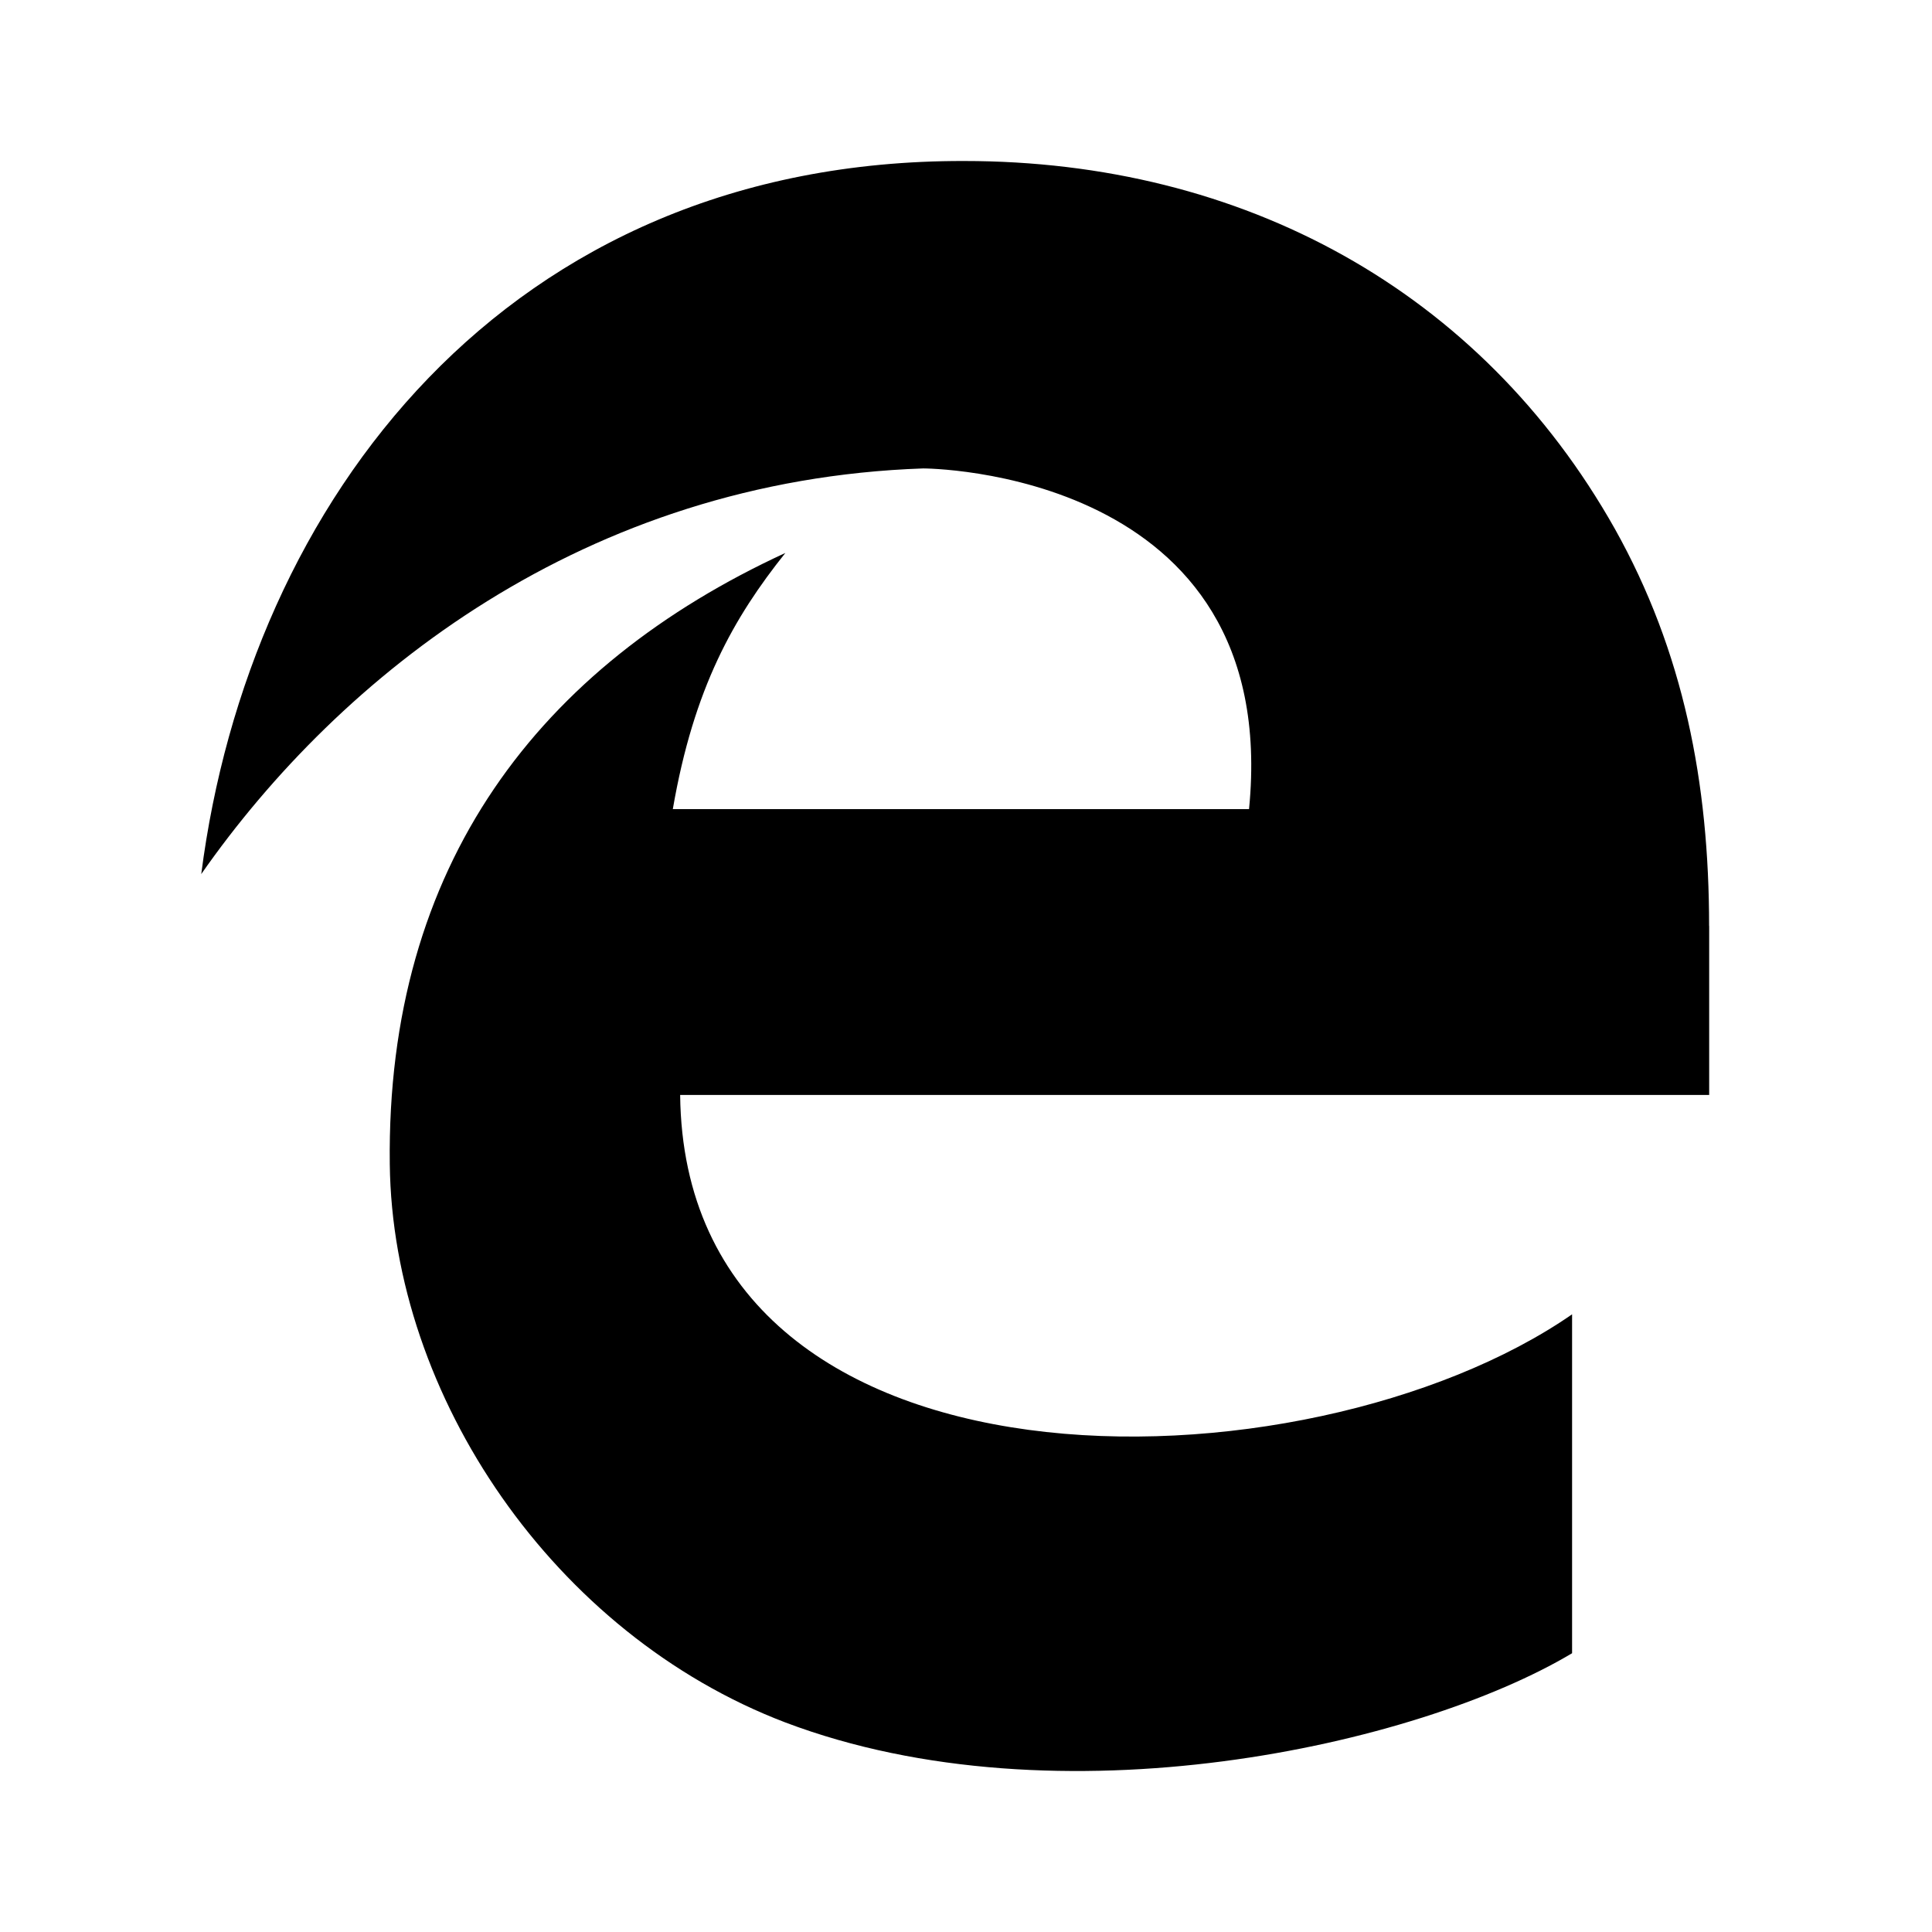
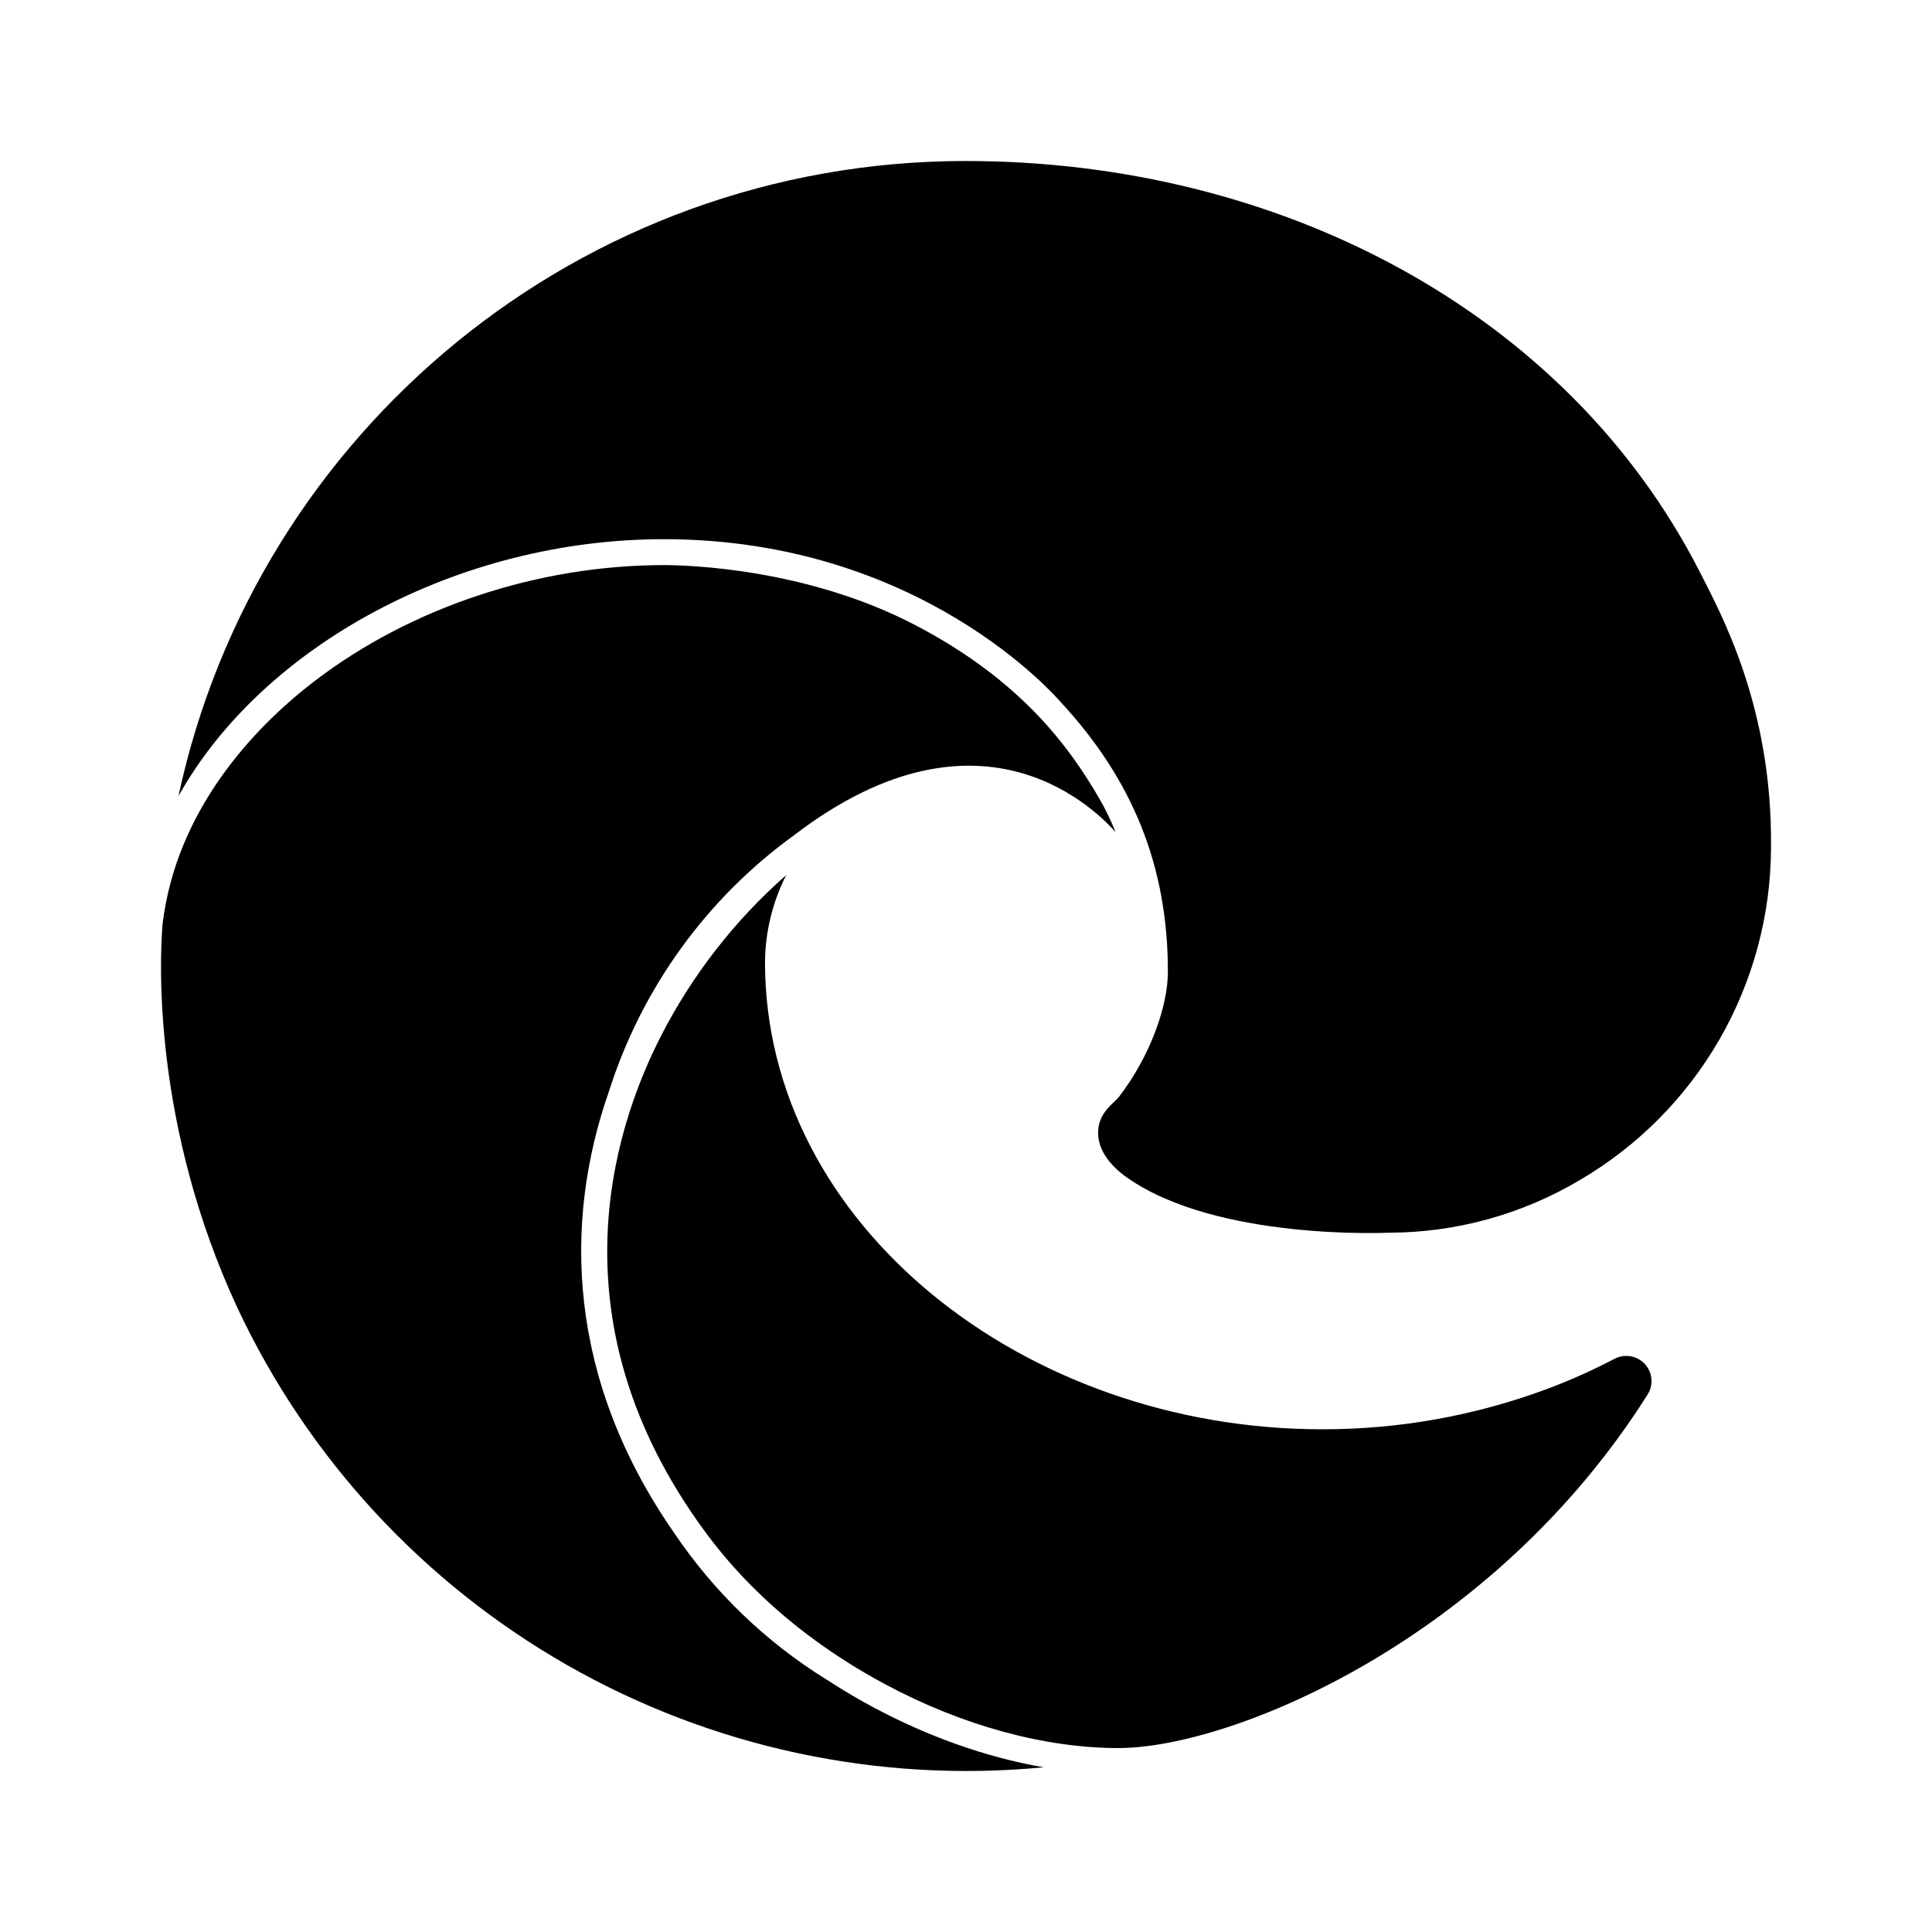
<svg xmlns="http://www.w3.org/2000/svg" width="24" height="24" viewBox="0 0 24 24" fill="none">
-   <path d="M21.231 11.503C21.231 9.727 20.916 8.097 20.059 6.567C18.391 3.608 15.437 2 11.976 2C6.281 1.989 3.093 6.242 2.5 10.858C4.227 8.386 7.265 5.964 11.469 5.819C11.469 5.819 15.933 5.819 15.516 10.051H8.358C8.618 8.544 9.114 7.673 9.756 6.869C6.702 8.276 4.797 10.743 4.842 14.462C4.876 17.343 6.882 20.302 9.756 21.397C13.149 22.681 17.602 21.687 19.529 20.537V16.327C16.238 18.605 8.505 18.784 8.449 13.602H21.232V11.503H21.231Z" fill="black" />
+   <path d="M21.113 7.1C19.457 3.862 15.883 2 11.996 2C7.202 2 3.186 5.374 2.217 9.889C3.265 8.015 5.695 6.698 8.246 6.698C11.443 6.698 13.13 8.671 13.177 8.722C14.065 9.681 14.508 10.753 14.508 12.072C14.508 12.492 14.294 13.113 13.899 13.627C13.835 13.708 13.641 13.822 13.641 14.071C13.641 14.275 13.774 14.471 14.01 14.635C15.133 15.416 17.252 15.313 17.257 15.313C18.09 15.311 18.906 15.086 19.622 14.661C20.344 14.239 20.943 13.636 21.36 12.912C21.777 12.187 21.998 11.366 22 10.53C22.02 8.779 21.374 7.615 21.113 7.1ZM10.256 20.857C9.508 20.392 8.867 19.773 8.375 19.043C7.046 17.131 6.994 15.188 7.564 13.559C7.97 12.28 8.775 11.164 9.862 10.377C12.242 8.554 13.688 10.149 13.858 10.336C13.802 10.196 13.736 10.059 13.661 9.928C13.288 9.285 12.693 8.459 11.379 7.77C10.019 7.057 8.532 7.02 8.247 7.02C6.686 7.02 5.105 7.545 3.91 8.459C3.113 9.068 2.188 10.093 2.02 11.475C1.977 11.972 1.909 14.008 2.948 16.244C3.824 18.113 5.257 19.664 7.05 20.687C8.843 21.709 10.909 22.152 12.964 21.954C11.426 21.687 10.308 20.88 10.256 20.857ZM20.37 16.892C20.322 16.862 20.268 16.845 20.211 16.844C20.155 16.842 20.099 16.856 20.05 16.883C19.784 17.022 19.509 17.145 19.227 17.251C18.33 17.586 17.379 17.757 16.422 17.755C12.724 17.755 9.503 15.213 9.503 11.949C9.507 11.574 9.597 11.206 9.766 10.871C9.122 11.438 8.591 12.122 8.202 12.887C7.6 14.071 6.871 16.44 8.74 19.002C9.002 19.361 9.668 20.211 10.999 20.924C11.95 21.434 12.975 21.715 13.891 21.715C15.309 21.715 18.547 20.366 20.466 17.325C20.488 17.29 20.504 17.251 20.511 17.211C20.518 17.17 20.517 17.129 20.508 17.088C20.499 17.048 20.482 17.01 20.459 16.977C20.435 16.943 20.405 16.914 20.37 16.892Z" fill="black" />
</svg>
